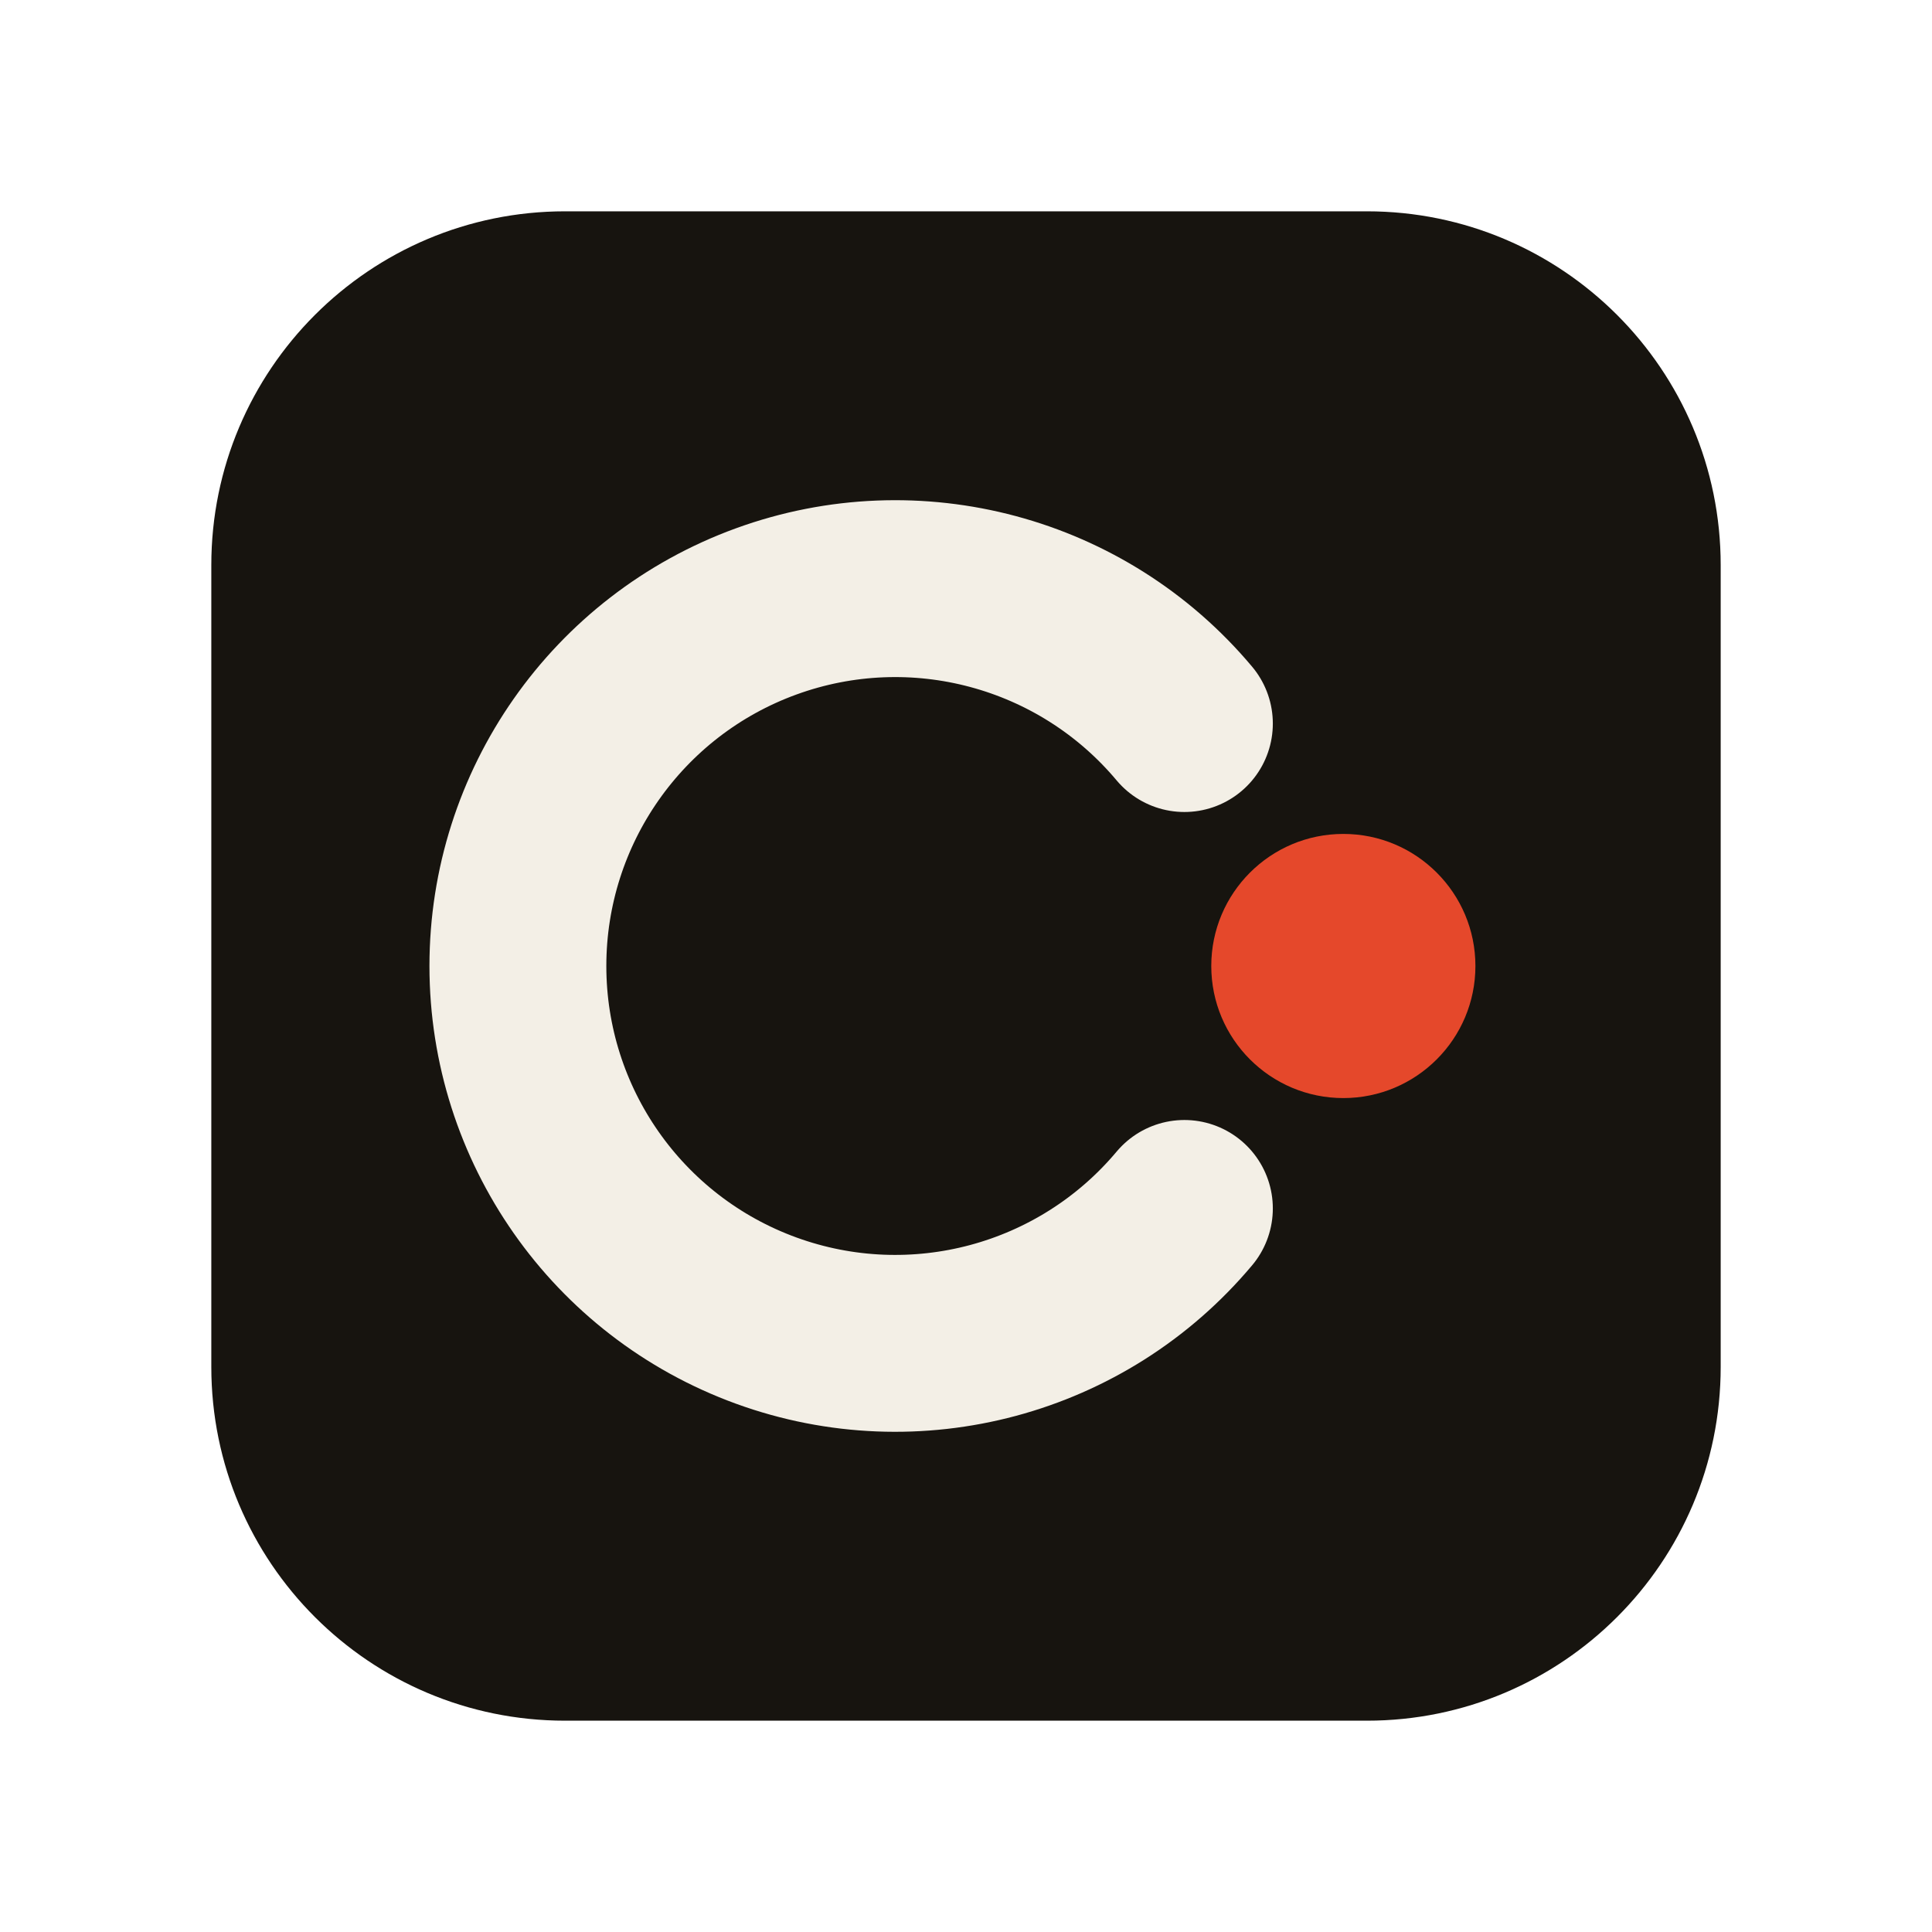
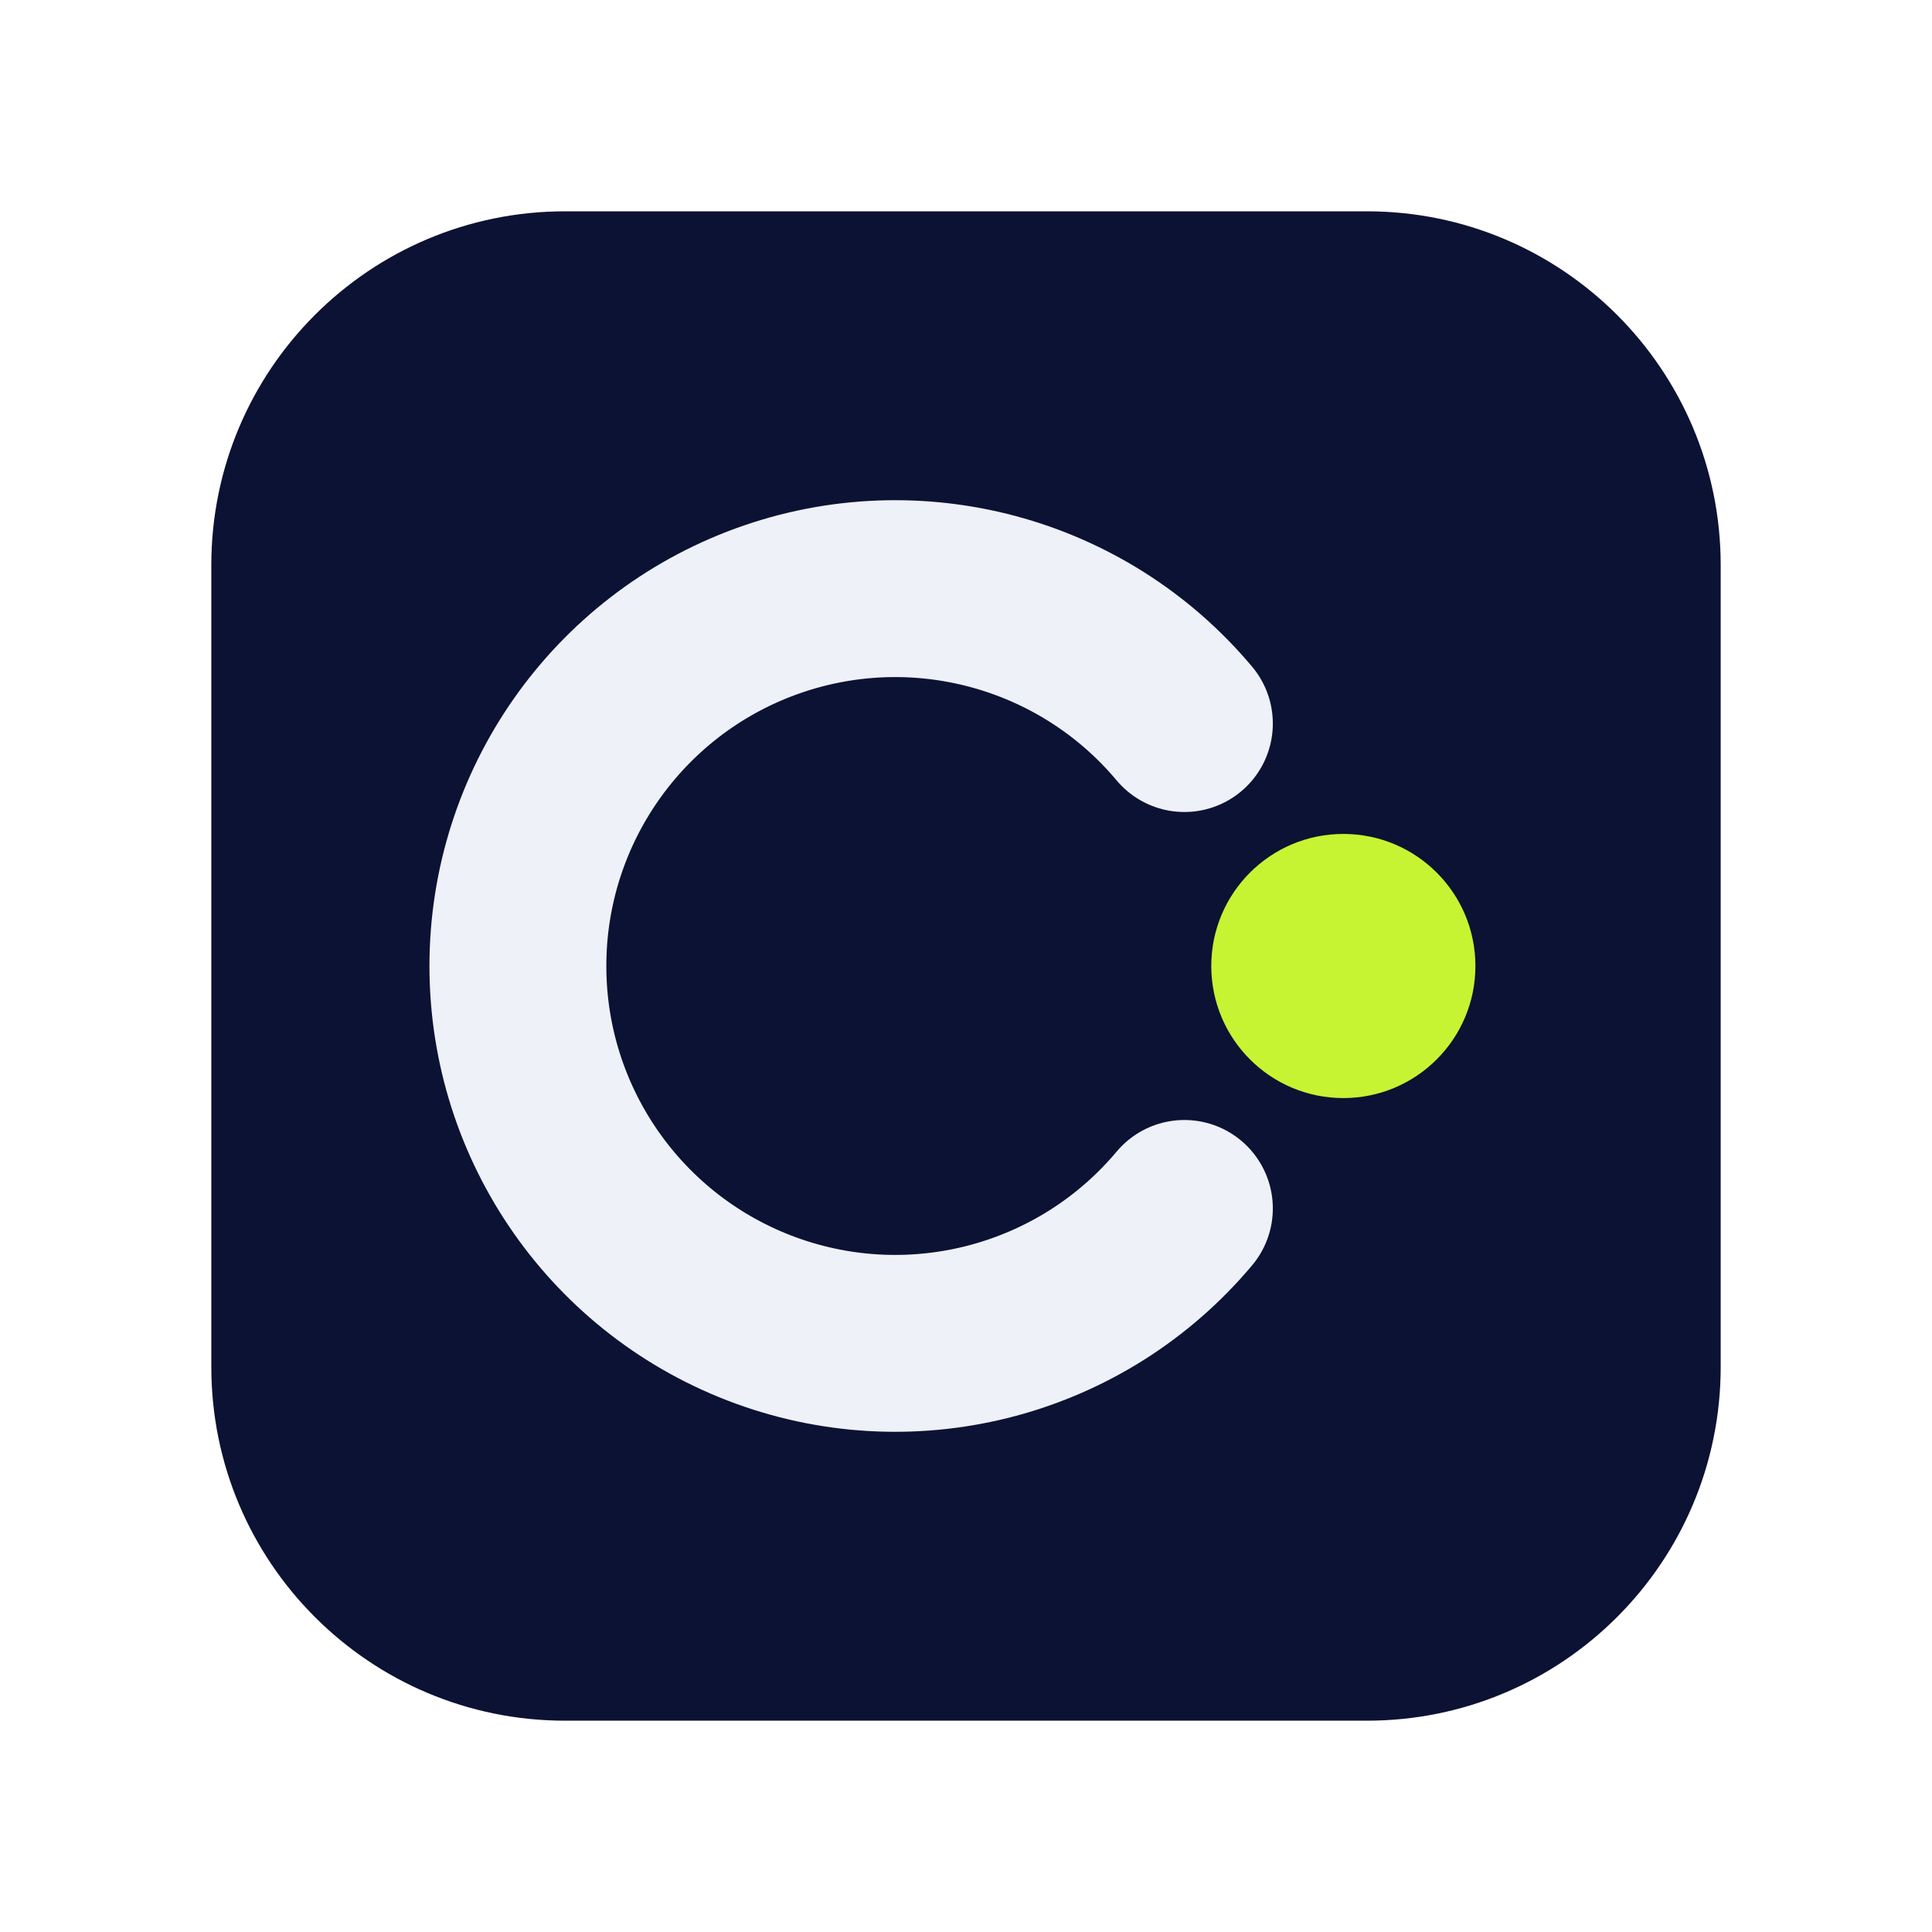
<svg xmlns="http://www.w3.org/2000/svg" viewBox="0 0 1024 1024" fill="none" width="1024" height="1024">
  <g transform="translate(112 112) scale(12.5)">
-     <rect width="64" height="64" rx="15" fill="#17140F" />
-     <path d="M41.26 21.72A16 16 0 1 0 41.26 42.28" fill="none" stroke="#F3EFE6" stroke-width="7.5" stroke-linecap="round" />
-     <circle cx="48" cy="32" r="5.6" fill="#E5482B" />
+     <rect width="64" height="64" rx="15" fill="#0C1233" />
+     <path d="M41.26 21.72A16 16 0 1 0 41.26 42.28" fill="none" stroke="#EEF1F8" stroke-width="7.5" stroke-linecap="round" />
+     <circle cx="48" cy="32" r="5.6" fill="#C6F432" />
  </g>
</svg>
